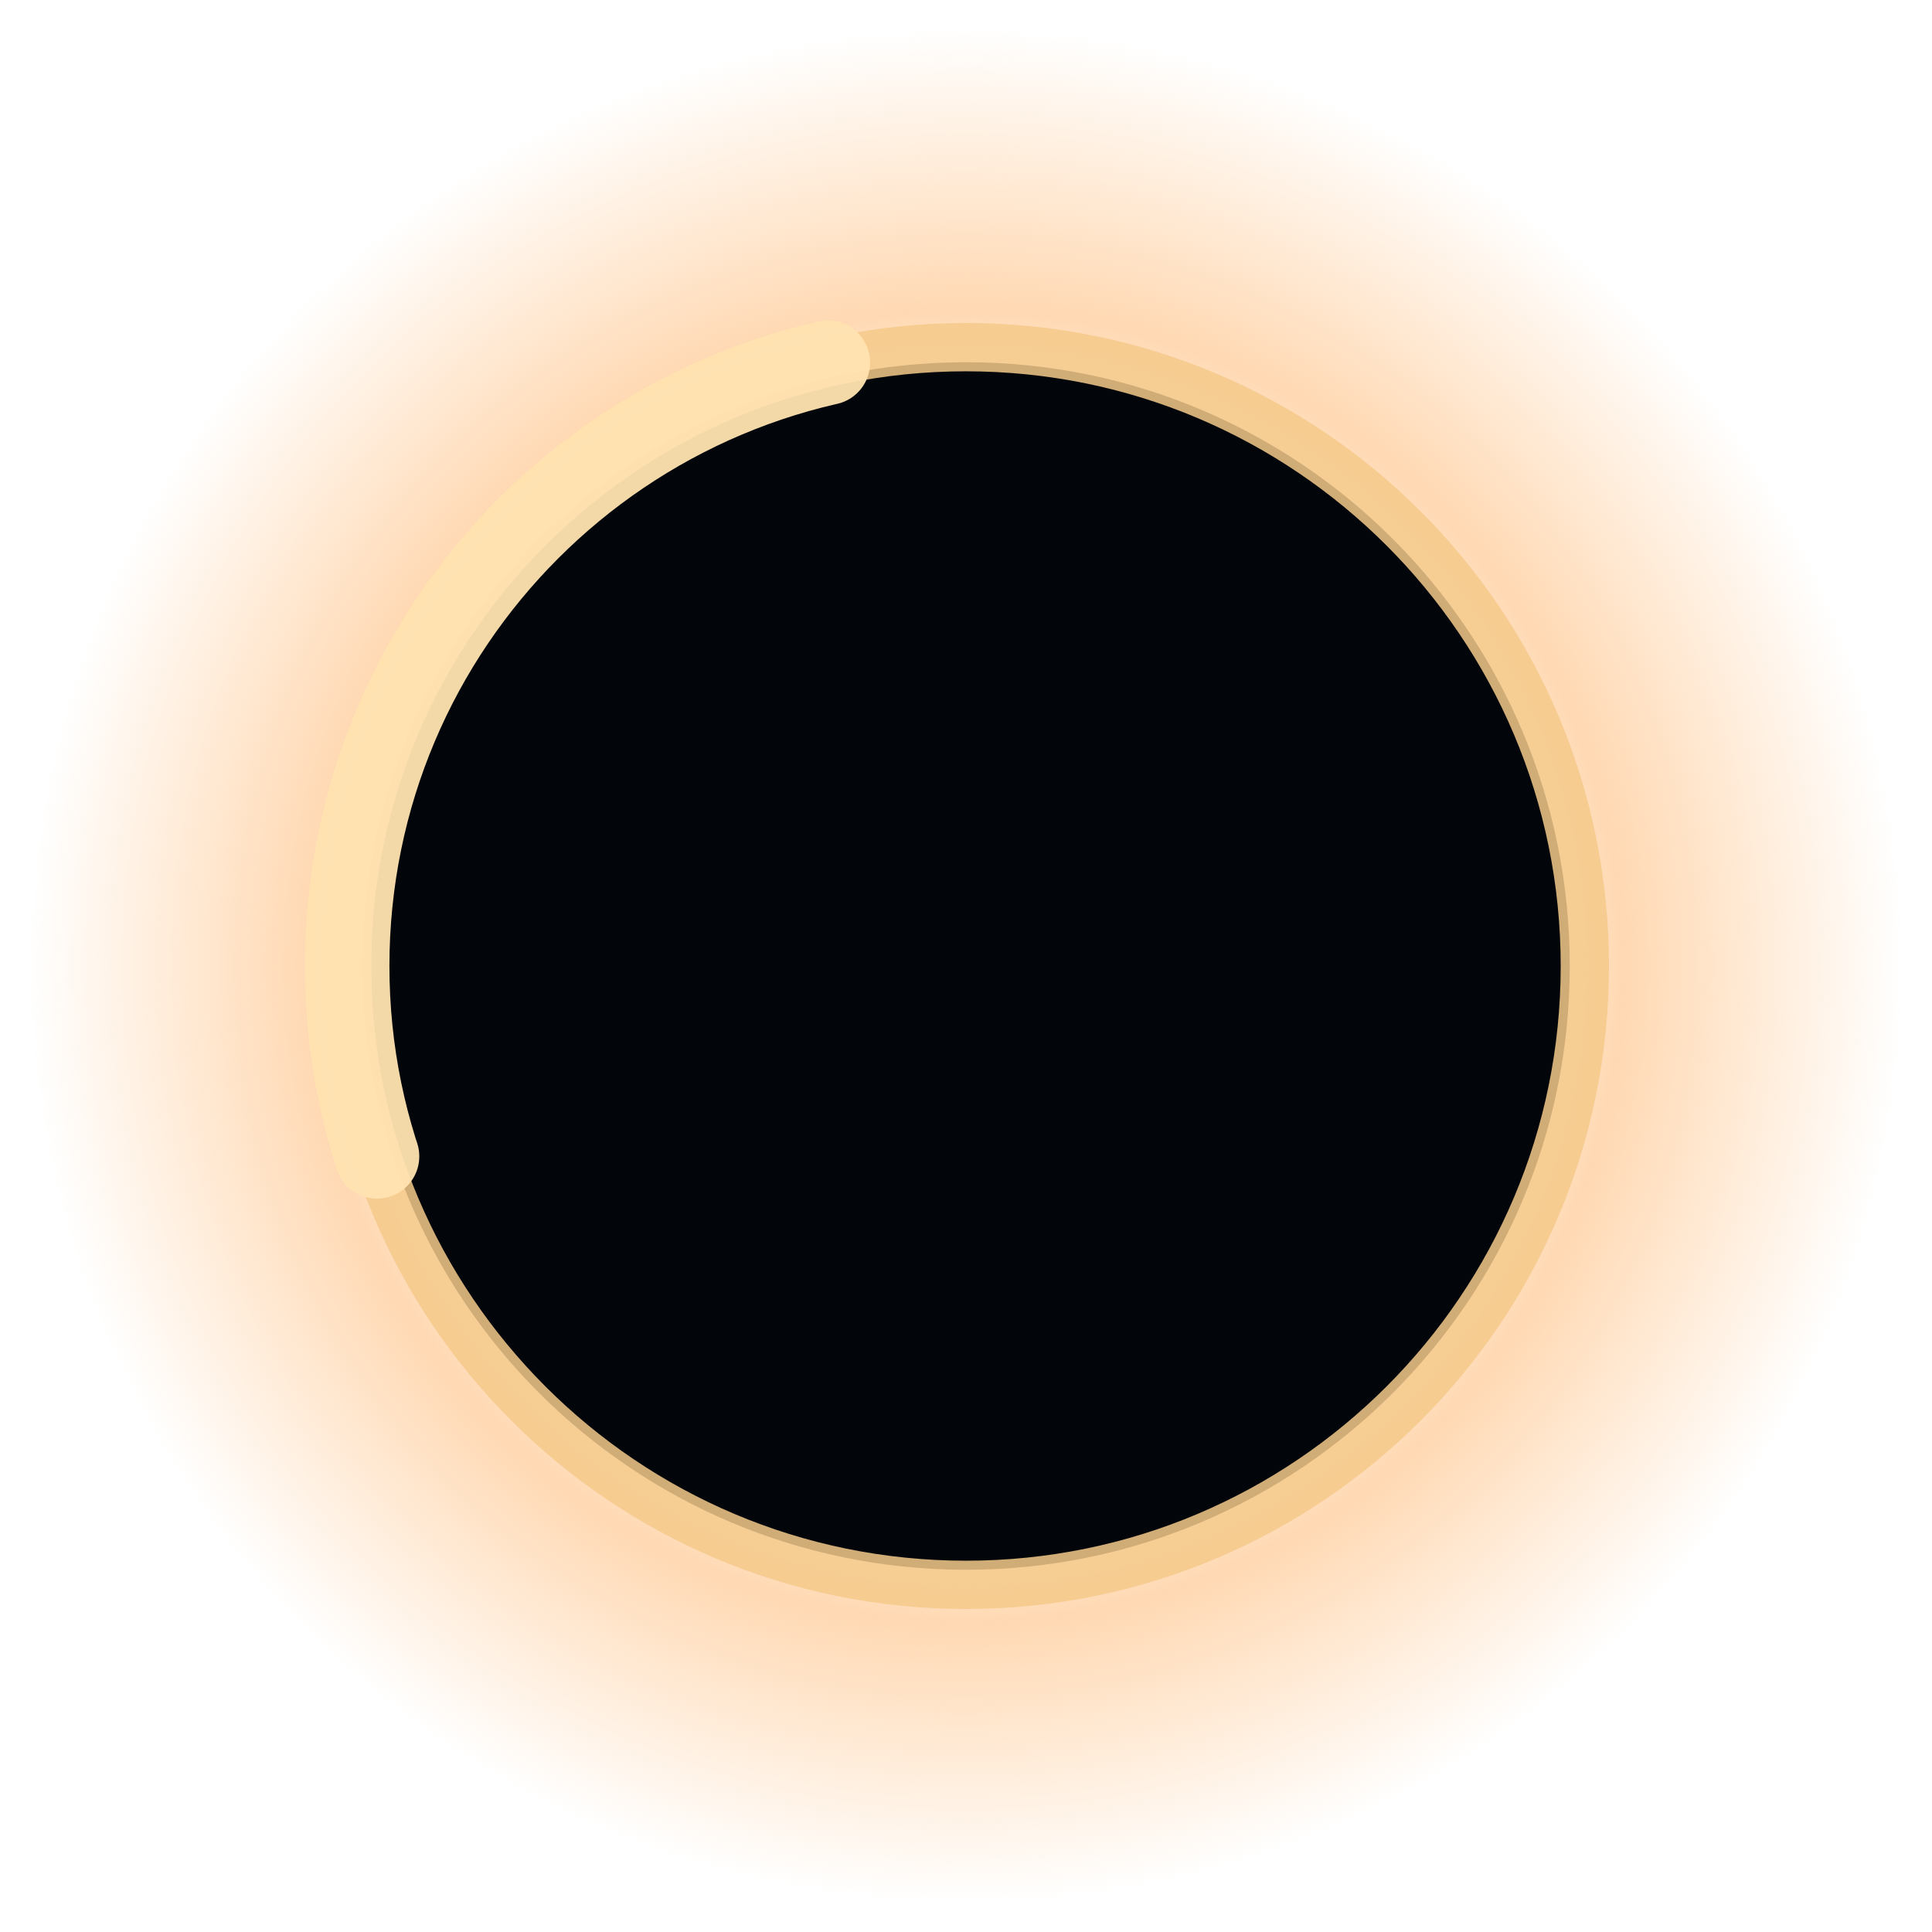
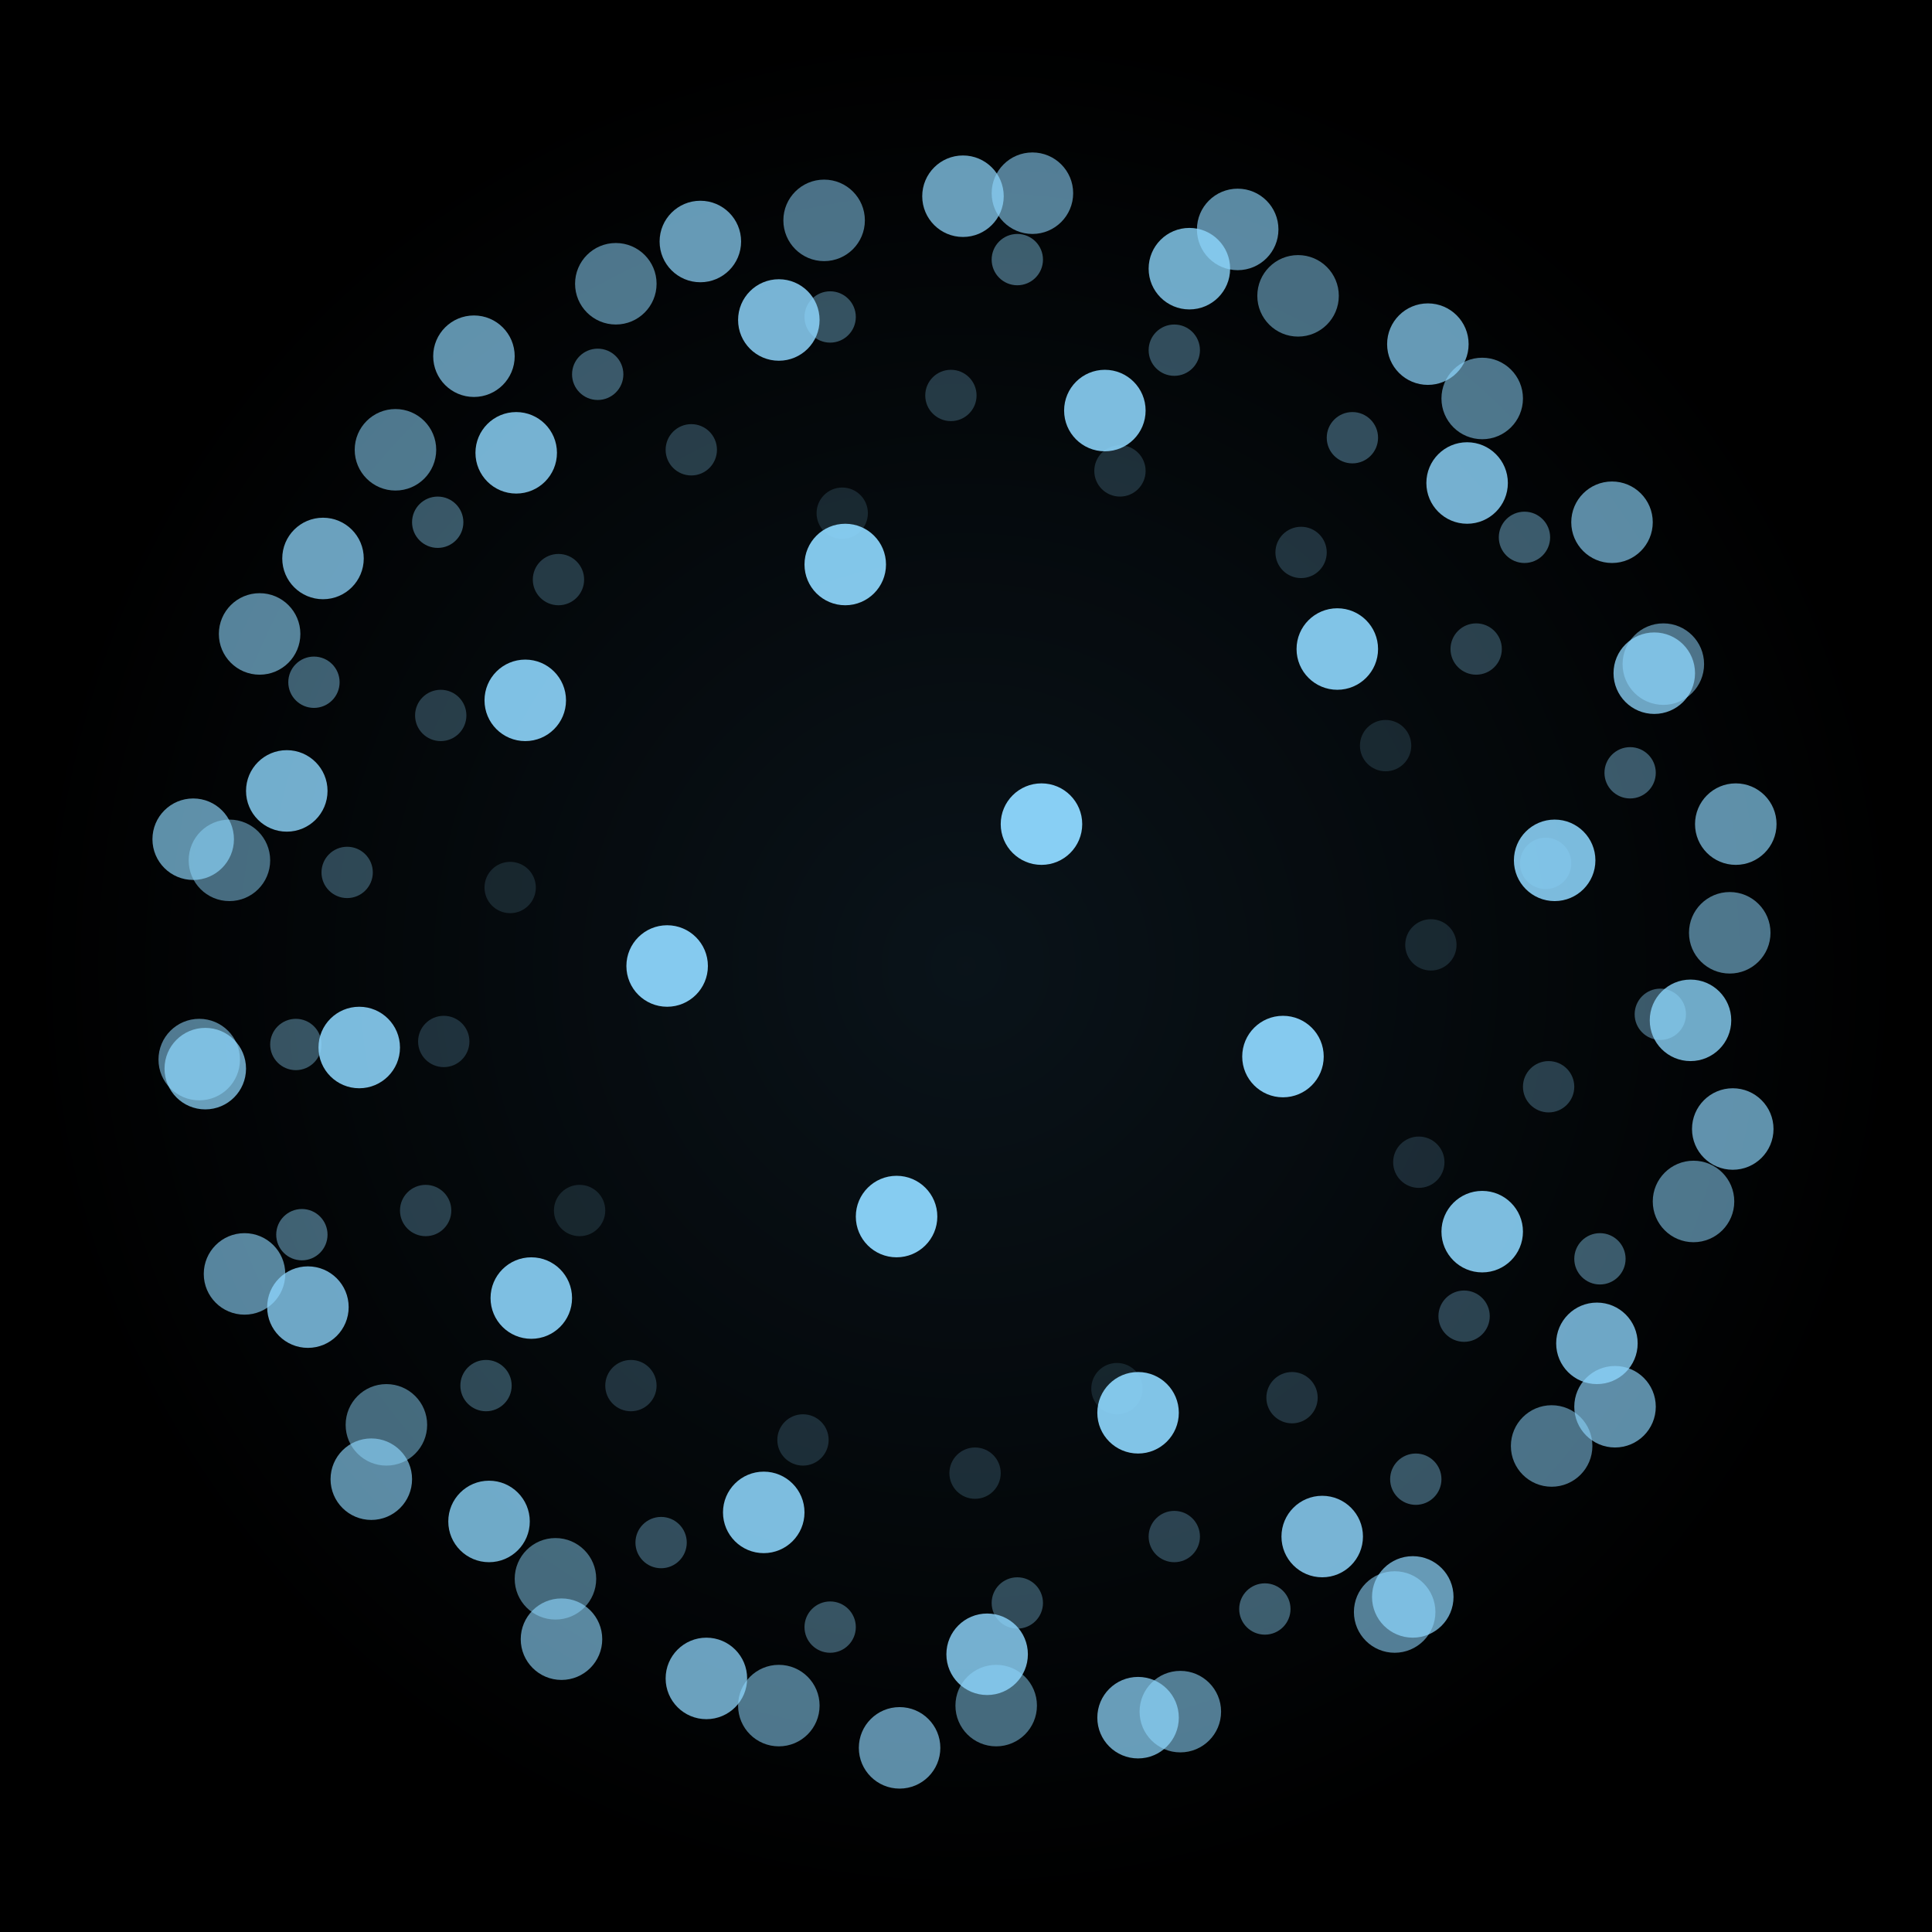
<svg xmlns="http://www.w3.org/2000/svg" viewBox="0 0 64 64">
  <defs>
-     <radialGradient id="halo" cx="50%" cy="50%" r="50%">
-       <stop offset="52%" stop-color="#ffb266" stop-opacity="0" />
-       <stop offset="70%" stop-color="#ffb266" stop-opacity=".5" />
-       <stop offset="100%" stop-color="#ffb266" stop-opacity="0" />
+     <radialGradient id="glow" cx="50%" cy="50%" r="50%">
+       <stop offset="0%" stop-color="#3c78a0" stop-opacity=".16" />
+       <stop offset="70%" stop-color="#3c78a0" stop-opacity=".05" />
+       <stop offset="100%" stop-color="#3c78a0" stop-opacity="0" />
    </radialGradient>
  </defs>
-   <circle cx="32" cy="32" r="31" fill="url(#halo)" />
-   <circle cx="32" cy="32" r="20" fill="#02050a" />
-   <circle cx="32" cy="32" r="20.5" fill="none" stroke="#f4c98a" stroke-width="1.6" opacity=".85" />
-   <circle cx="32" cy="32" r="20.5" fill="none" stroke="#ffe3b0" stroke-width="2.8" stroke-linecap="round" stroke-dasharray="34 200" stroke-dashoffset="-58" opacity=".95" />
+   <rect width="64" height="64" fill="#000" />
+   <circle cx="32" cy="32" r="30.72" fill="url(#glow)" />
+   <circle cx="33.7" cy="53.1" r="0.85" fill="#8fd8ff" fill-opacity="0.33" />
+   <circle cx="32.3" cy="48.8" r="0.85" fill="#8fd8ff" fill-opacity="0.18" />
+   <circle cx="27.5" cy="53.9" r="0.85" fill="#8fd8ff" fill-opacity="0.37" />
+   <circle cx="38.9" cy="50.9" r="0.85" fill="#8fd8ff" fill-opacity="0.29" />
+   <circle cx="26.6" cy="47.7" r="0.85" fill="#8fd8ff" fill-opacity="0.18" />
+   <circle cx="33.0" cy="56.5" r="1.35" fill="#8fd8ff" fill-opacity="0.48" />
+   <circle cx="37.0" cy="46.0" r="0.85" fill="#8fd8ff" fill-opacity="0.13" />
+   <circle cx="21.9" cy="51.1" r="0.85" fill="#8fd8ff" fill-opacity="0.34" />
+   <circle cx="41.9" cy="53.3" r="0.85" fill="#8fd8ff" fill-opacity="0.42" />
+   <circle cx="25.8" cy="56.5" r="1.35" fill="#8fd8ff" fill-opacity="0.54" />
+   <circle cx="42.8" cy="46.3" r="0.85" fill="#8fd8ff" fill-opacity="0.21" />
+   <circle cx="20.9" cy="45.9" r="0.85" fill="#8fd8ff" fill-opacity="0.21" />
+   <circle cx="39.1" cy="56.7" r="1.35" fill="#8fd8ff" fill-opacity="0.57" />
+   <circle cx="18.4" cy="52.3" r="1.35" fill="#8fd8ff" fill-opacity="0.48" />
+   <circle cx="46.9" cy="49.0" r="0.85" fill="#8fd8ff" fill-opacity="0.38" />
+   <circle cx="29.8" cy="57.9" r="1.35" fill="#8fd8ff" fill-opacity="0.65" />
+   <circle cx="16.1" cy="45.9" r="0.85" fill="#8fd8ff" fill-opacity="0.32" />
+   <circle cx="46.2" cy="53.4" r="1.35" fill="#8fd8ff" fill-opacity="0.58" />
+   <circle cx="18.6" cy="54.3" r="1.35" fill="#8fd8ff" fill-opacity="0.62" />
+   <circle cx="48.5" cy="43.6" r="0.85" fill="#8fd8ff" fill-opacity="0.29" />
+   <circle cx="19.2" cy="40.1" r="0.85" fill="#8fd8ff" fill-opacity="0.14" />
+   <circle cx="37.7" cy="56.9" r="1.35" fill="#8fd8ff" fill-opacity="0.72" />
+   <circle cx="12.8" cy="47.2" r="1.35" fill="#8fd8ff" fill-opacity="0.48" />
+   <circle cx="51.4" cy="47.9" r="1.35" fill="#8fd8ff" fill-opacity="0.52" />
+   <circle cx="23.4" cy="55.6" r="1.35" fill="#8fd8ff" fill-opacity="0.74" />
+   <circle cx="47.0" cy="38.5" r="0.85" fill="#8fd8ff" fill-opacity="0.17" />
+   <circle cx="14.1" cy="40.1" r="0.85" fill="#8fd8ff" fill-opacity="0.27" />
+   <circle cx="46.8" cy="52.9" r="1.35" fill="#8fd8ff" fill-opacity="0.71" />
+   <circle cx="12.3" cy="49.0" r="1.35" fill="#8fd8ff" fill-opacity="0.64" />
+   <circle cx="53.0" cy="41.7" r="0.85" fill="#8fd8ff" fill-opacity="0.41" />
+   <circle cx="32.7" cy="54.8" r="1.35" fill="#8fd8ff" fill-opacity="0.81" />
+   <circle cx="10.0" cy="40.9" r="0.85" fill="#8fd8ff" fill-opacity="0.44" />
+   <circle cx="53.5" cy="46.6" r="1.35" fill="#8fd8ff" fill-opacity="0.65" />
+   <circle cx="16.2" cy="50.4" r="1.35" fill="#8fd8ff" fill-opacity="0.78" />
+   <circle cx="51.3" cy="36.0" r="0.85" fill="#8fd8ff" fill-opacity="0.27" />
+   <circle cx="14.7" cy="34.5" r="0.85" fill="#8fd8ff" fill-opacity="0.20" />
+   <circle cx="43.8" cy="50.9" r="1.35" fill="#8fd8ff" fill-opacity="0.83" />
+   <circle cx="8.1" cy="42.2" r="1.35" fill="#8fd8ff" fill-opacity="0.61" />
+   <circle cx="56.1" cy="39.8" r="1.35" fill="#8fd8ff" fill-opacity="0.54" />
+   <circle cx="25.3" cy="50.1" r="1.35" fill="#8fd8ff" fill-opacity="0.87" />
+   <circle cx="47.4" cy="31.3" r="0.85" fill="#8fd8ff" fill-opacity="0.15" />
+   <circle cx="9.8" cy="34.6" r="0.85" fill="#8fd8ff" fill-opacity="0.37" />
+   <circle cx="52.9" cy="44.5" r="1.35" fill="#8fd8ff" fill-opacity="0.77" />
+   <circle cx="10.2" cy="43.3" r="1.35" fill="#8fd8ff" fill-opacity="0.77" />
+   <circle cx="55.0" cy="33.6" r="0.85" fill="#8fd8ff" fill-opacity="0.40" />
+   <circle cx="16.9" cy="29.4" r="0.85" fill="#8fd8ff" fill-opacity="0.14" />
+   <circle cx="37.7" cy="46.8" r="1.35" fill="#8fd8ff" fill-opacity="0.90" />
+   <circle cx="6.6" cy="35.1" r="1.35" fill="#8fd8ff" fill-opacity="0.56" />
+   <circle cx="57.4" cy="37.4" r="1.35" fill="#8fd8ff" fill-opacity="0.67" />
+   <circle cx="17.6" cy="43.0" r="1.35" fill="#8fd8ff" fill-opacity="0.88" />
+   <circle cx="51.2" cy="28.6" r="0.85" fill="#8fd8ff" fill-opacity="0.26" />
+   <circle cx="11.5" cy="28.9" r="0.85" fill="#8fd8ff" fill-opacity="0.31" />
+   <circle cx="49.1" cy="40.8" r="1.35" fill="#8fd8ff" fill-opacity="0.87" />
+   <circle cx="6.8" cy="35.4" r="1.35" fill="#8fd8ff" fill-opacity="0.73" />
+   <circle cx="57.3" cy="30.9" r="1.35" fill="#8fd8ff" fill-opacity="0.54" />
+   <circle cx="29.7" cy="40.3" r="1.35" fill="#8fd8ff" fill-opacity="0.94" />
+   <circle cx="45.9" cy="24.7" r="0.85" fill="#8fd8ff" fill-opacity="0.15" />
+   <circle cx="7.6" cy="28.5" r="1.35" fill="#8fd8ff" fill-opacity="0.49" />
+   <circle cx="56.0" cy="33.8" r="1.35" fill="#8fd8ff" fill-opacity="0.78" />
+   <circle cx="11.9" cy="34.7" r="1.35" fill="#8fd8ff" fill-opacity="0.86" />
+   <circle cx="54.0" cy="25.6" r="0.85" fill="#8fd8ff" fill-opacity="0.40" />
+   <circle cx="14.6" cy="23.7" r="0.85" fill="#8fd8ff" fill-opacity="0.26" />
+   <circle cx="42.5" cy="35.0" r="1.35" fill="#8fd8ff" fill-opacity="0.93" />
+   <circle cx="6.4" cy="27.8" r="1.35" fill="#8fd8ff" fill-opacity="0.66" />
+   <circle cx="57.5" cy="27.3" r="1.35" fill="#8fd8ff" fill-opacity="0.66" />
+   <circle cx="22.1" cy="32.0" r="1.35" fill="#8fd8ff" fill-opacity="0.93" />
+   <circle cx="48.9" cy="21.5" r="0.85" fill="#8fd8ff" fill-opacity="0.28" />
+   <circle cx="10.4" cy="22.6" r="0.85" fill="#8fd8ff" fill-opacity="0.43" />
+   <circle cx="51.5" cy="28.5" r="1.35" fill="#8fd8ff" fill-opacity="0.86" />
+   <circle cx="9.5" cy="26.2" r="1.35" fill="#8fd8ff" fill-opacity="0.80" />
+   <circle cx="55.1" cy="22.0" r="1.35" fill="#8fd8ff" fill-opacity="0.53" />
+   <circle cx="18.5" cy="19.2" r="0.85" fill="#8fd8ff" fill-opacity="0.24" />
+   <circle cx="34.5" cy="27.3" r="1.35" fill="#8fd8ff" fill-opacity="0.95" />
+   <circle cx="43.1" cy="18.3" r="0.85" fill="#8fd8ff" fill-opacity="0.21" />
+   <circle cx="8.6" cy="21.0" r="1.35" fill="#8fd8ff" fill-opacity="0.60" />
+   <circle cx="54.8" cy="22.3" r="1.35" fill="#8fd8ff" fill-opacity="0.76" />
+   <circle cx="27.9" cy="17.0" r="0.85" fill="#8fd8ff" fill-opacity="0.15" />
+   <circle cx="17.4" cy="23.2" r="1.35" fill="#8fd8ff" fill-opacity="0.89" />
+   <circle cx="50.5" cy="17.8" r="0.85" fill="#8fd8ff" fill-opacity="0.41" />
+   <circle cx="14.5" cy="17.3" r="0.85" fill="#8fd8ff" fill-opacity="0.39" />
+   <circle cx="44.3" cy="21.5" r="1.35" fill="#8fd8ff" fill-opacity="0.90" />
+   <circle cx="37.1" cy="15.6" r="0.85" fill="#8fd8ff" fill-opacity="0.19" />
+   <circle cx="10.7" cy="18.5" r="1.35" fill="#8fd8ff" fill-opacity="0.74" />
+   <circle cx="53.4" cy="17.3" r="1.35" fill="#8fd8ff" fill-opacity="0.64" />
+   <circle cx="22.9" cy="14.9" r="0.85" fill="#8fd8ff" fill-opacity="0.26" />
+   <circle cx="28.0" cy="18.7" r="1.35" fill="#8fd8ff" fill-opacity="0.91" />
+   <circle cx="44.8" cy="14.5" r="0.85" fill="#8fd8ff" fill-opacity="0.34" />
+   <circle cx="13.1" cy="14.9" r="1.35" fill="#8fd8ff" fill-opacity="0.55" />
+   <circle cx="48.6" cy="16.0" r="1.35" fill="#8fd8ff" fill-opacity="0.81" />
+   <circle cx="31.5" cy="13.1" r="0.85" fill="#8fd8ff" fill-opacity="0.24" />
+   <circle cx="17.1" cy="15.0" r="1.35" fill="#8fd8ff" fill-opacity="0.82" />
+   <circle cx="49.1" cy="13.2" r="1.35" fill="#8fd8ff" fill-opacity="0.54" />
+   <circle cx="19.8" cy="12.4" r="0.85" fill="#8fd8ff" fill-opacity="0.40" />
+   <circle cx="36.6" cy="13.6" r="1.35" fill="#8fd8ff" fill-opacity="0.87" />
+   <circle cx="38.9" cy="11.6" r="0.85" fill="#8fd8ff" fill-opacity="0.34" />
+   <circle cx="15.7" cy="11.8" r="1.35" fill="#8fd8ff" fill-opacity="0.67" />
+   <circle cx="47.3" cy="11.4" r="1.35" fill="#8fd8ff" fill-opacity="0.71" />
+   <circle cx="27.5" cy="10.5" r="0.85" fill="#8fd8ff" fill-opacity="0.36" />
+   <circle cx="25.8" cy="10.6" r="1.35" fill="#8fd8ff" fill-opacity="0.83" />
+   <circle cx="43.0" cy="9.8" r="1.35" fill="#8fd8ff" fill-opacity="0.49" />
+   <circle cx="20.4" cy="9.4" r="1.35" fill="#8fd8ff" fill-opacity="0.54" />
+   <circle cx="39.4" cy="8.9" r="1.35" fill="#8fd8ff" fill-opacity="0.78" />
+   <circle cx="33.7" cy="8.6" r="0.85" fill="#8fd8ff" fill-opacity="0.42" />
+   <circle cx="23.2" cy="8.0" r="1.35" fill="#8fd8ff" fill-opacity="0.71" />
+   <circle cx="41.0" cy="7.6" r="1.35" fill="#8fd8ff" fill-opacity="0.63" />
+   <circle cx="27.3" cy="7.3" r="1.35" fill="#8fd8ff" fill-opacity="0.52" />
+   <circle cx="31.9" cy="6.5" r="1.35" fill="#8fd8ff" fill-opacity="0.72" />
+   <circle cx="34.2" cy="6.4" r="1.35" fill="#8fd8ff" fill-opacity="0.58" />
</svg>
